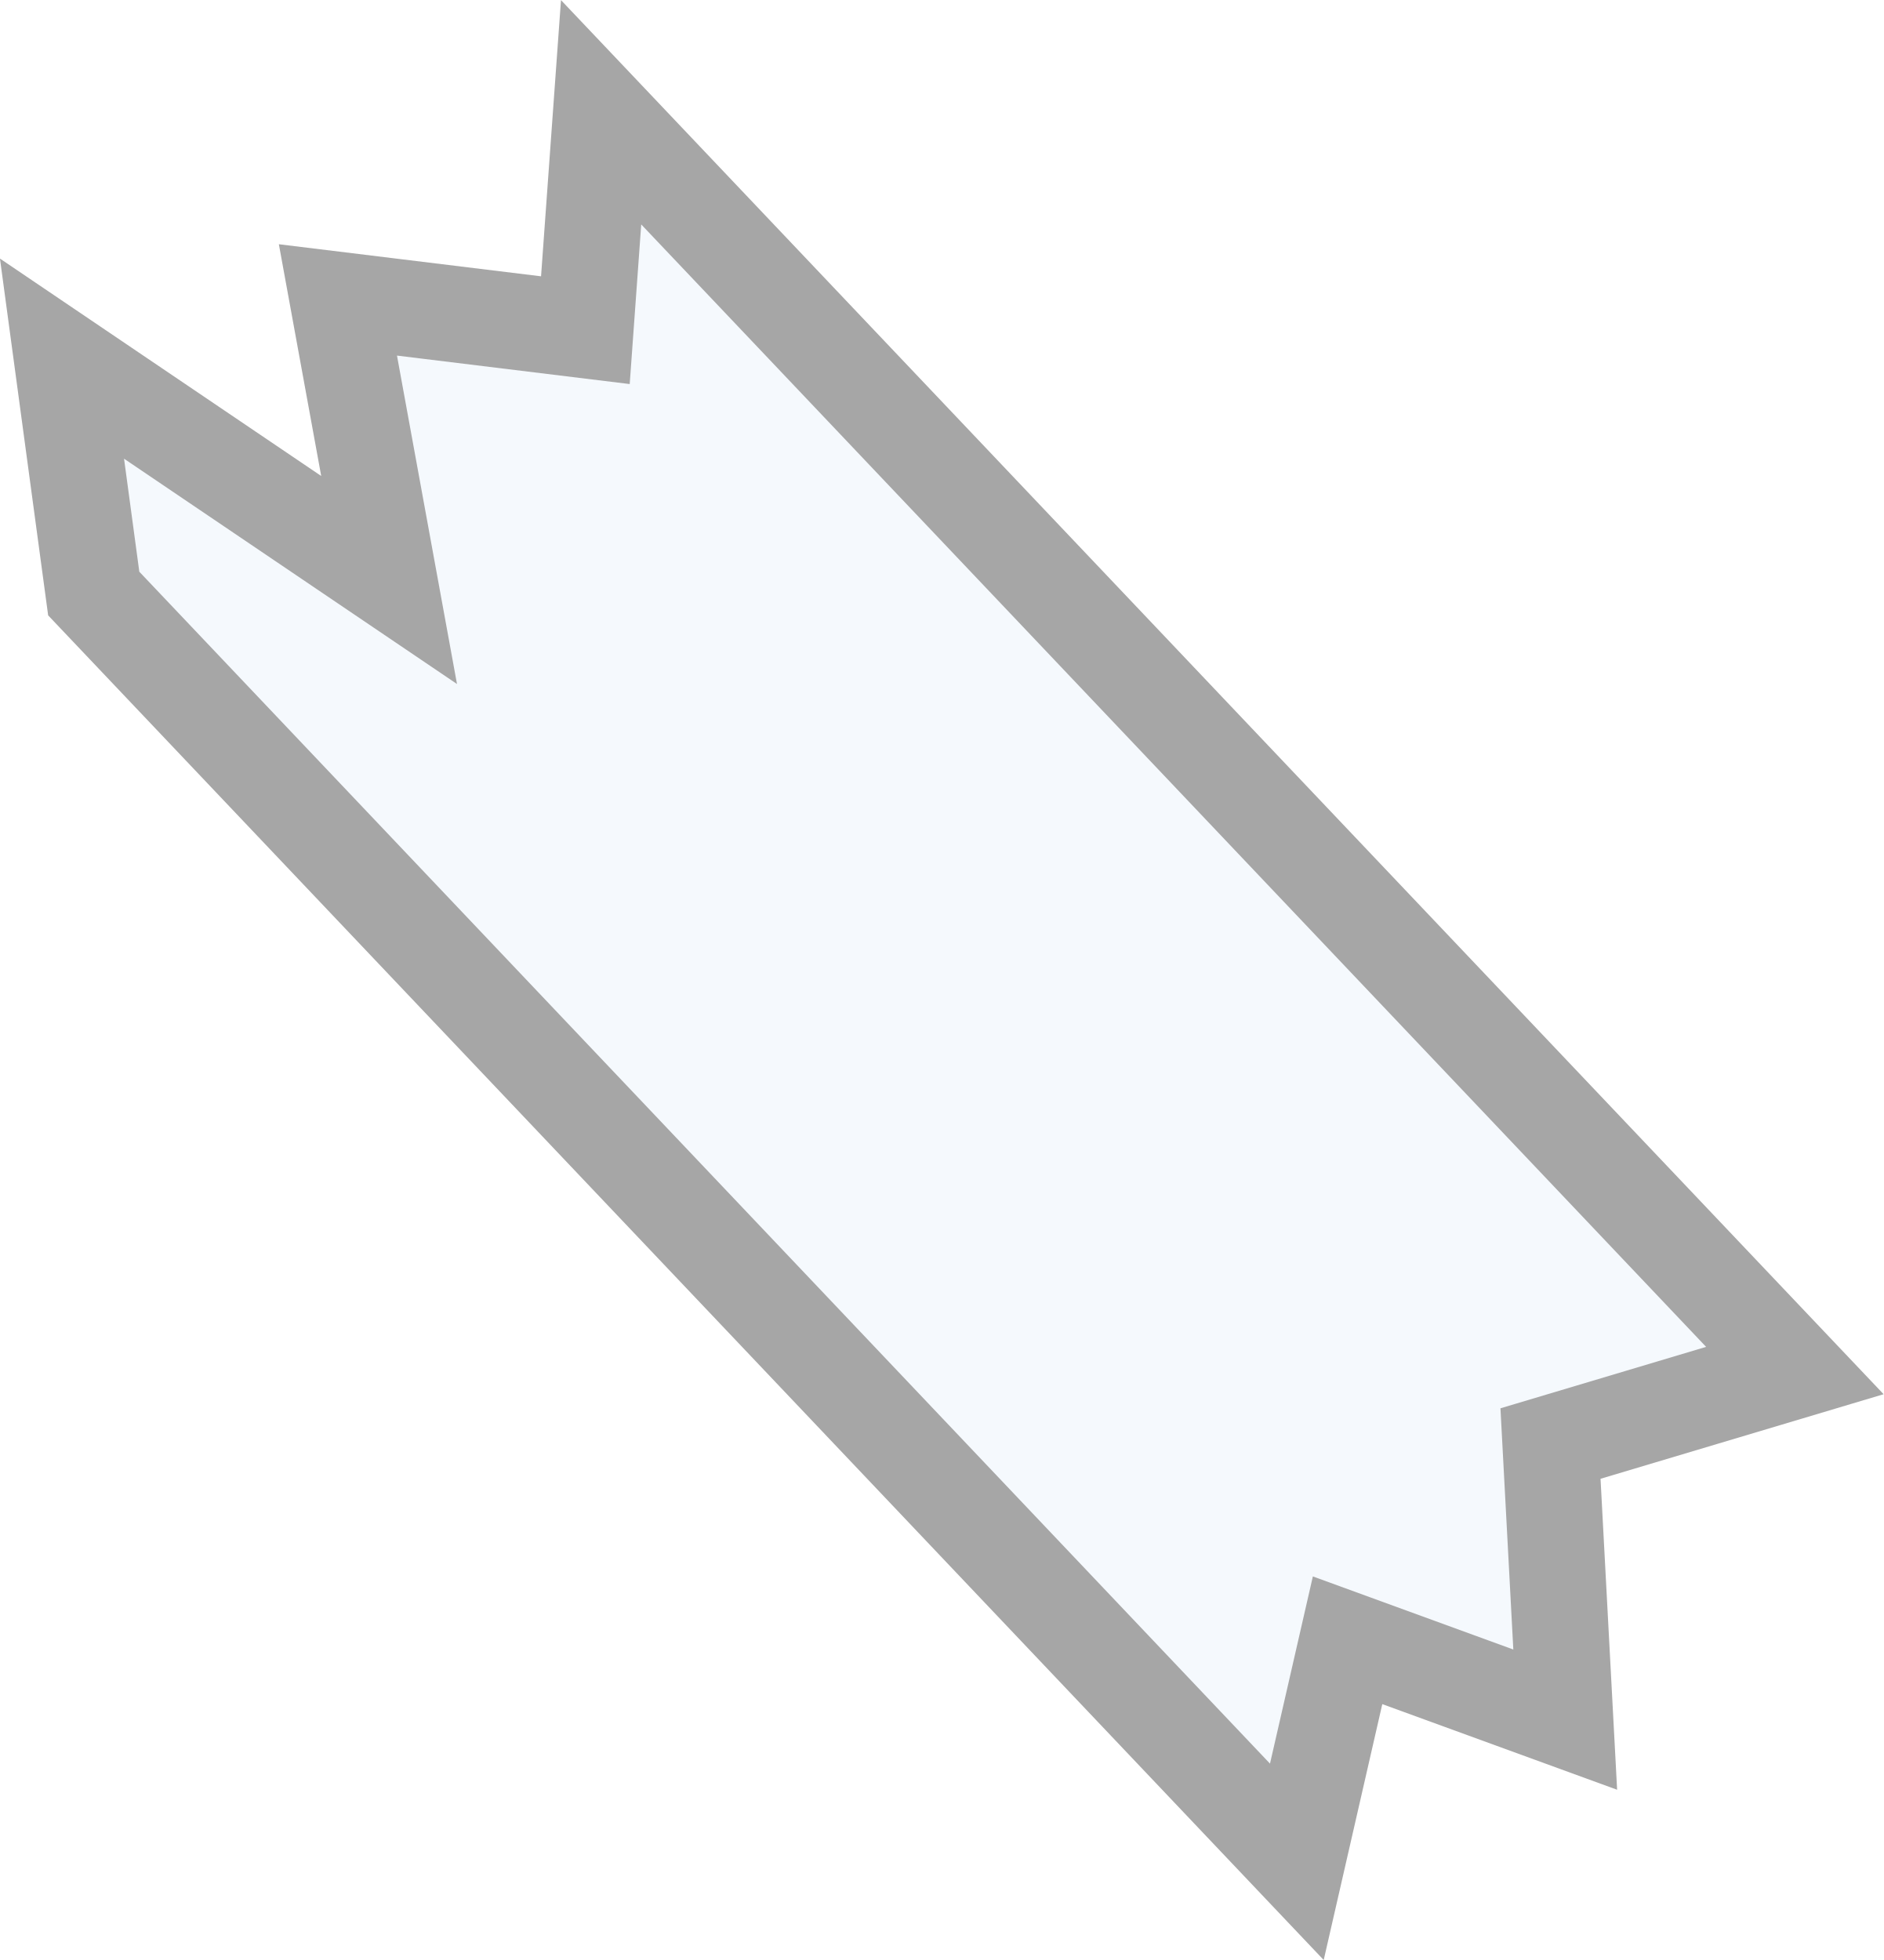
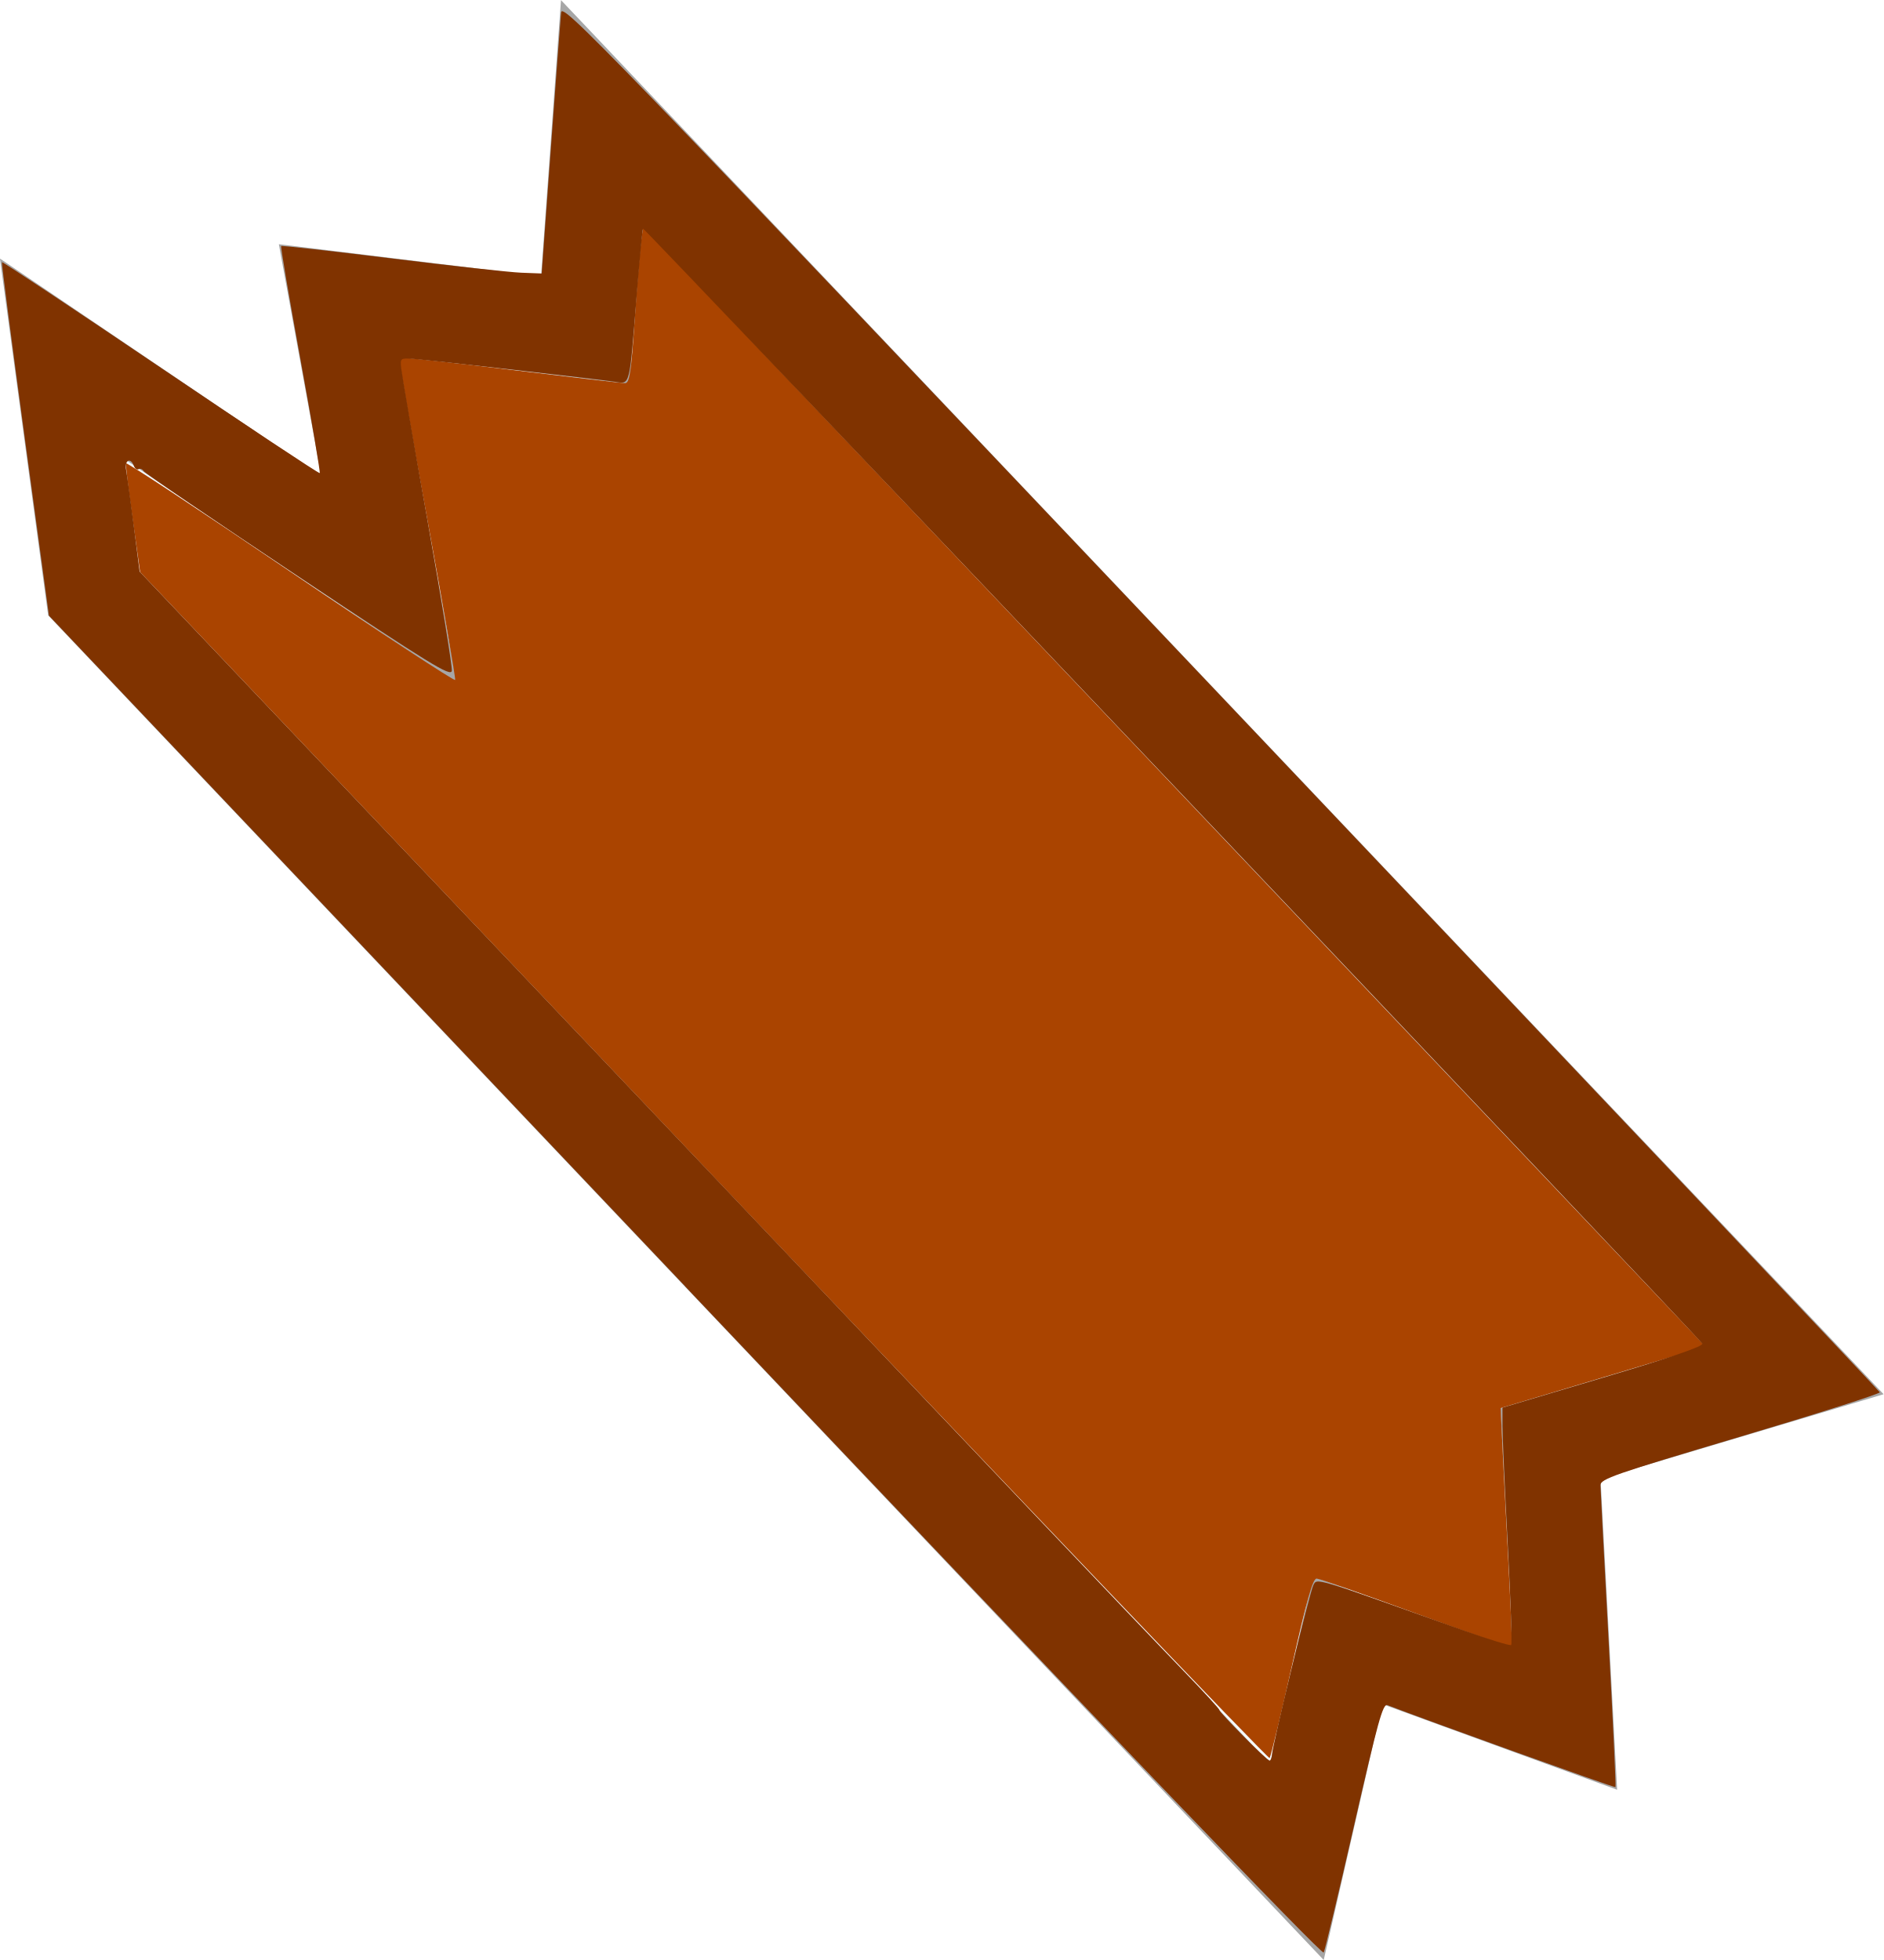
<svg xmlns="http://www.w3.org/2000/svg" width="20.72mm" height="21.56mm" viewBox="0 0 20.72 21.56" version="1.1" id="svg2430" xml:space="preserve">
  <defs id="defs2424" />
  <path d="" fill="#1c71d8" stroke="#0d3565" stroke-width="2.811" id="path3511" style="mix-blend-mode:normal;fill-rule:nonzero;stroke-linecap:butt;stroke-linejoin:miter;stroke-miterlimit:10;stroke-dasharray:none;stroke-dashoffset:0" />
  <path id="path11" style="fill:#f5f9fd;stroke:#a6a6a6;stroke-width:1.058;stroke-linecap:square;stroke-linejoin:miter;stroke-miterlimit:10;fill-opacity:1;stroke-opacity:1" d="m 3.717,3.299 0.563,3.081 -3.598,-2.435 0.349,2.584 13.234,13.951 0.558,-2.437 2.394,0.873 -0.162,-3.037 2.688,-0.803 -13.131,-13.841 -0.173,2.397 z" />
+   <path style="fill:#aa4400;stroke-width:0.14" d="M 29.262,48.489 5.825,23.784 5.515,21.577 C 5.344,20.363 5.219,19.321 5.235,19.262 c 0.017,-0.06 3.093,1.968 6.837,4.506 3.744,2.538 6.827,4.564 6.851,4.501 0.025,-0.062 -0.501,-3.091 -1.168,-6.731 -0.667,-3.64 -1.188,-6.642 -1.158,-6.672 0.03,-0.03 2.103,0.197 4.606,0.504 2.503,0.307 4.653,0.559 4.777,0.56 0.192,0.001 0.252,-0.383 0.406,-2.631 0.099,-1.448 0.219,-2.91 0.266,-3.251 l 0.085,-0.619 22.084,23.278 22.084,23.278 -4.258,1.278 -4.258,1.278 0.037,0.837 c 0.02,0.461 0.134,2.692 0.253,4.959 0.119,2.267 0.198,4.137 0.174,4.156 -0.024,0.019 -1.811,-0.616 -3.973,-1.411 -2.162,-0.795 -4.025,-1.449 -4.141,-1.453 -0.162,-0.006 -0.402,0.844 -1.04,3.676 -0.456,2.026 -0.868,3.729 -0.916,3.786 -0.048,0.056 -10.634,-11.015 -23.524,-24.603 z" id="path1" transform="scale(0.2645833)" />
+   <path style="fill:#803300;stroke-width:0.14" d="M 28.484,53.476 2.035,25.596 1.038,18.272 C 0.49,14.244 0.059,10.926 0.081,10.9 c 0.022,-0.027 2.992,1.947 6.6,4.386 3.608,2.439 6.584,4.412 6.612,4.383 0.028,-0.028 -0.332,-2.153 -0.801,-4.72 -0.469,-2.568 -0.83,-4.691 -0.803,-4.718 0.027,-0.027 2.093,0.204 4.59,0.513 2.498,0.309 4.923,0.576 5.391,0.594 l 0.85,0.032 0.381,-5.193 c 0.21,-2.856 0.401,-5.399 0.425,-5.65 0.042,-0.436 1.297,0.864 27.415,28.396 15.054,15.869 27.388,28.901 27.409,28.961 0.021,0.059 -2.584,0.888 -5.79,1.842 -5.262,1.566 -5.828,1.763 -5.824,2.026 0.003,0.16 0.154,3.039 0.336,6.397 0.182,3.358 0.312,6.126 0.289,6.151 -0.031,0.034 -7.976,-2.823 -9.483,-3.409 -0.187,-0.073 -0.4,0.698 -1.385,5.008 -0.64,2.802 -1.208,5.176 -1.262,5.277 -0.066,0.122 -8.951,-9.148 -26.548,-27.697 z m 24.395,19.478 c 0.042,-0.495 1.577,-6.78 1.721,-7.049 0.162,-0.303 -0.059,-0.37 6.289,1.894 1.026,0.366 1.897,0.632 1.937,0.592 0.04,-0.04 -0.025,-1.937 -0.145,-4.216 -0.12,-2.279 -0.218,-4.483 -0.218,-4.897 v -0.754 l 4.202,-1.253 C 69.488,56.429 70.834,55.967 70.77,55.861 70.607,55.596 26.779,9.458 26.733,9.504 c -0.024,0.024 -0.145,1.306 -0.269,2.849 -0.303,3.774 -0.263,3.617 -0.896,3.519 -0.694,-0.106 -7.669,-0.898 -8.373,-0.95 -0.547,-0.041 -0.56,-0.031 -0.517,0.378 0.024,0.231 0.518,3.091 1.097,6.355 0.579,3.264 1.033,6.069 1.009,6.233 -0.039,0.26 -0.872,-0.253 -6.381,-3.924 -3.485,-2.322 -6.379,-4.291 -6.431,-4.376 -0.052,-0.084 -0.147,-0.121 -0.211,-0.082 -0.064,0.039 -0.152,-0.023 -0.196,-0.138 -0.143,-0.372 -0.397,-0.233 -0.321,0.176 0.039,0.212 0.182,1.249 0.316,2.304 l 0.245,1.918 4.643,4.893 c 16.469,17.356 28.572,30.108 32.608,34.361 2.566,2.703 5.336,5.609 6.158,6.458 0.821,0.849 1.487,1.576 1.48,1.614 -0.017,0.089 1.982,2.105 2.087,2.105 0.043,0 0.088,-0.111 0.1,-0.246 z" id="path2" transform="scale(0.2645833)" />
</svg>
